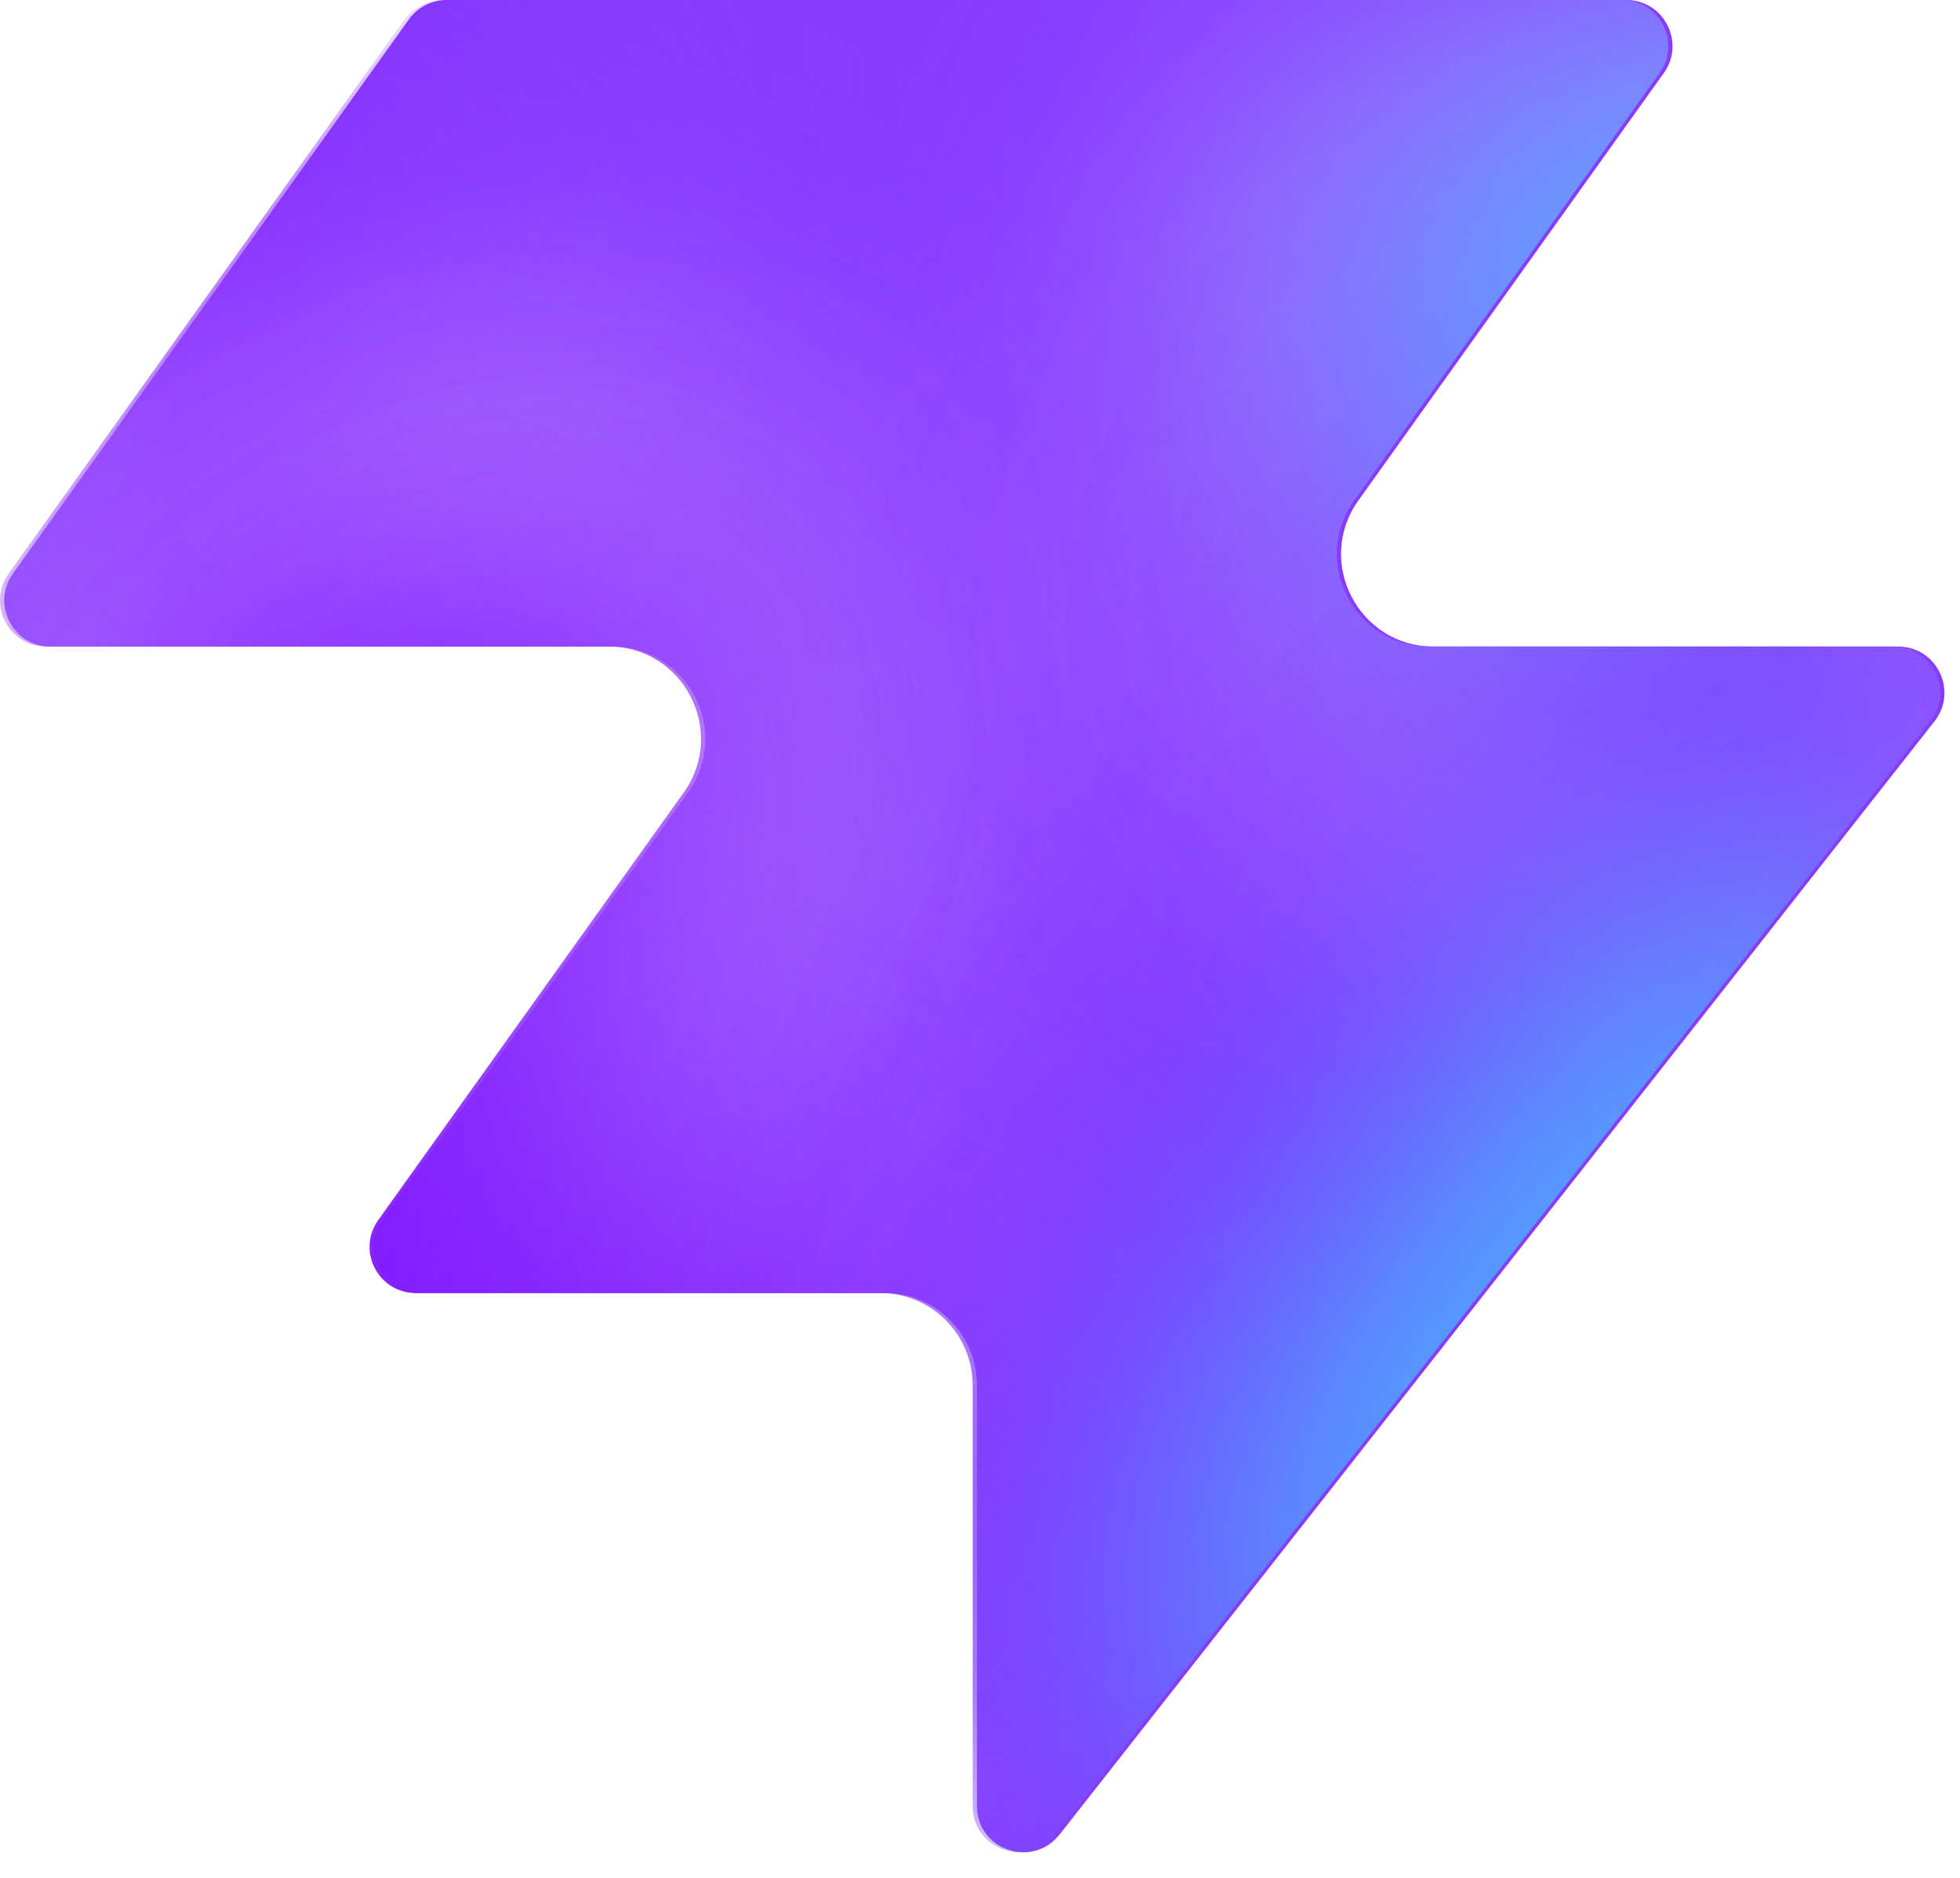
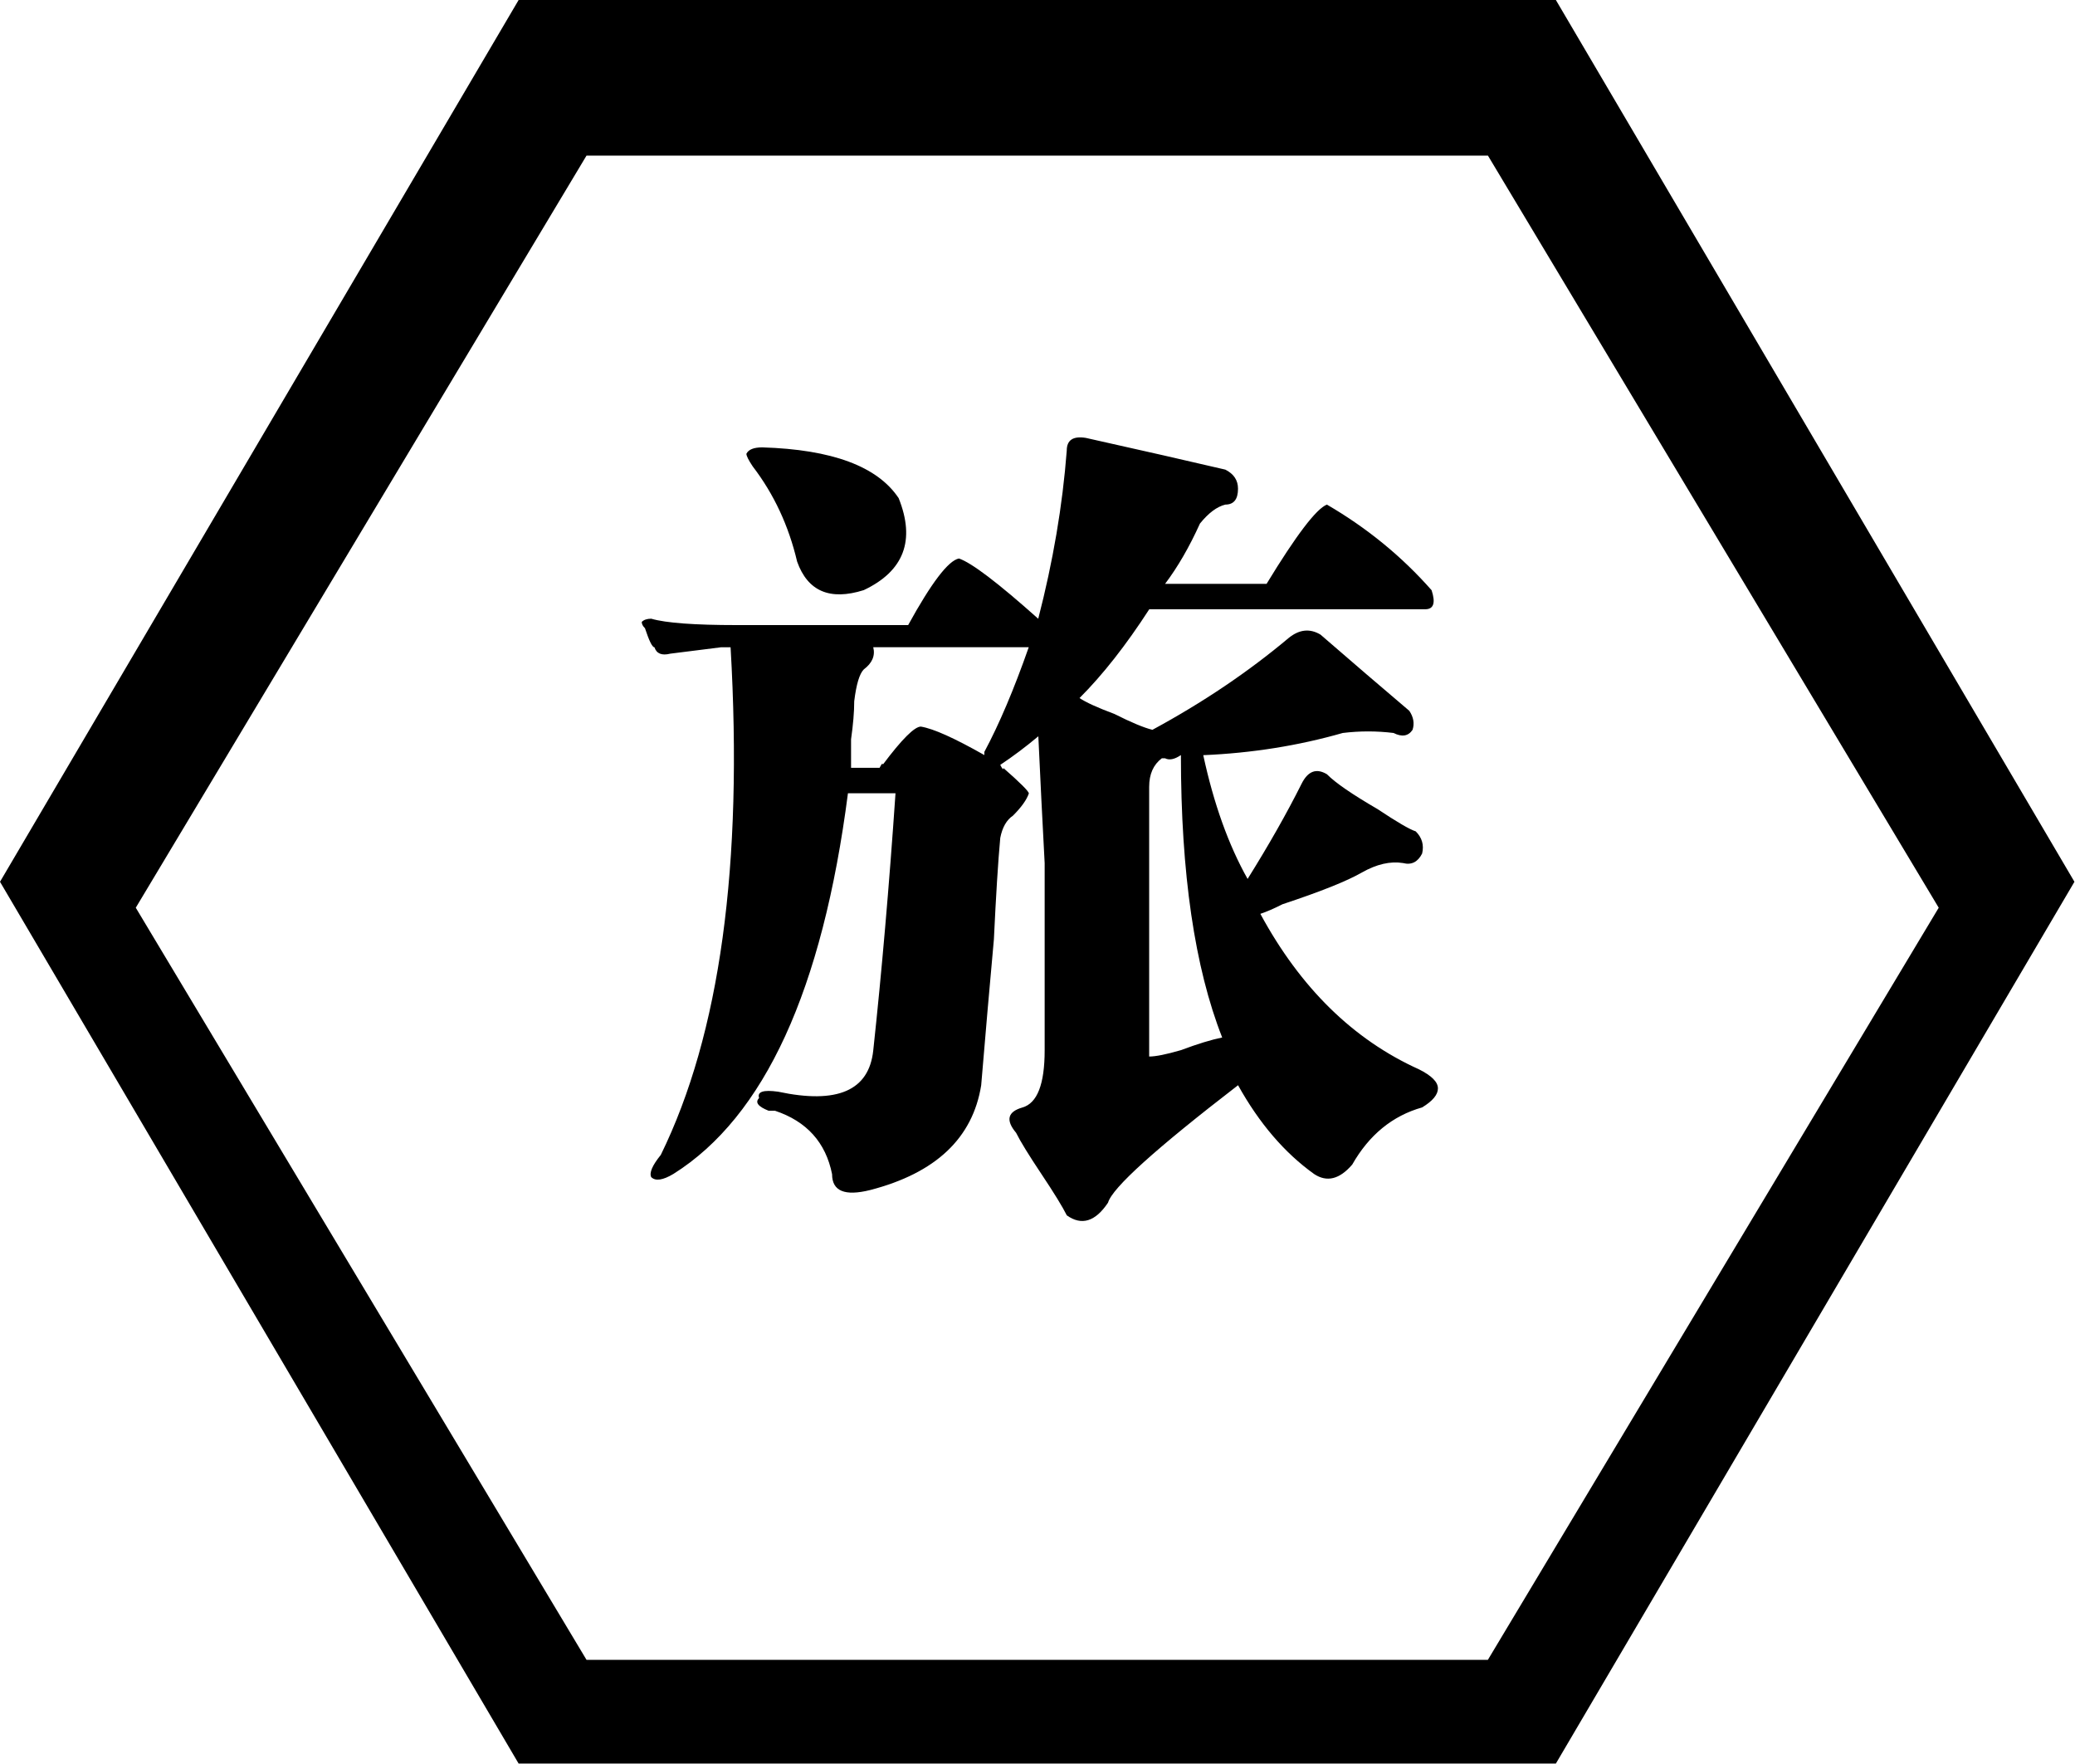
- <svg xmlns="http://www.w3.org/2000/svg" width="48" height="46" fill="none" viewBox="0 0 48 46">
-   <path fill="#863bff" d="M25.946 44.938c-.664.845-2.021.375-2.021-.698V33.937a2.26 2.26 0 0 0-2.262-2.262H10.287c-.92 0-1.456-1.04-.92-1.788l7.48-10.471c1.07-1.497 0-3.578-1.842-3.578H1.237c-.92 0-1.456-1.04-.92-1.788L10.013.474c.214-.297.556-.474.92-.474h28.894c.92 0 1.456 1.04.92 1.788l-7.48 10.471c-1.07 1.498 0 3.579 1.842 3.579h11.377c.943 0 1.473 1.088.89 1.83L25.947 44.94z" style="fill:#863bff;fill:color(display-p3 .525 .23 1);fill-opacity:1" />
-   <mask id="a" width="48" height="46" x="0" y="0" maskUnits="userSpaceOnUse" style="mask-type:alpha">
-     <path fill="#000" d="M25.842 44.938c-.664.844-2.021.375-2.021-.698V33.937a2.26 2.26 0 0 0-2.262-2.262H10.183c-.92 0-1.456-1.04-.92-1.788l7.48-10.471c1.07-1.498 0-3.579-1.842-3.579H1.133c-.92 0-1.456-1.04-.92-1.787L9.91.473c.214-.297.556-.474.92-.474h28.894c.92 0 1.456 1.04.92 1.788l-7.48 10.471c-1.07 1.498 0 3.578 1.842 3.578h11.377c.943 0 1.473 1.088.89 1.832L25.843 44.94z" style="fill:#000;fill-opacity:1" />
-   </mask>
-   <g mask="url(#a)">
-     <g filter="url(#b)">
-       <ellipse cx="5.508" cy="14.704" fill="#ede6ff" rx="5.508" ry="14.704" style="fill:#ede6ff;fill:color(display-p3 .927 .903 1);fill-opacity:1" transform="matrix(.00324 1 1 -.00324 -4.47 31.516)" />
-     </g>
-     <g filter="url(#c)">
-       <ellipse cx="10.399" cy="29.851" fill="#ede6ff" rx="10.399" ry="29.851" style="fill:#ede6ff;fill:color(display-p3 .927 .903 1);fill-opacity:1" transform="matrix(.00324 1 1 -.00324 -39.328 7.883)" />
-     </g>
-     <g filter="url(#d)">
-       <ellipse cx="5.508" cy="30.487" fill="#7e14ff" rx="5.508" ry="30.487" style="fill:#7e14ff;fill:color(display-p3 .492 .077 1);fill-opacity:1" transform="rotate(89.814 -25.913 -14.639)scale(1 -1)" />
-     </g>
-     <g filter="url(#e)">
-       <ellipse cx="5.508" cy="30.599" fill="#7e14ff" rx="5.508" ry="30.599" style="fill:#7e14ff;fill:color(display-p3 .492 .077 1);fill-opacity:1" transform="rotate(89.814 -32.644 -3.334)scale(1 -1)" />
-     </g>
-     <g filter="url(#f)">
-       <ellipse cx="5.508" cy="30.599" fill="#7e14ff" rx="5.508" ry="30.599" style="fill:#7e14ff;fill:color(display-p3 .492 .077 1);fill-opacity:1" transform="matrix(.00324 1 1 -.00324 -34.34 30.47)" />
-     </g>
-     <g filter="url(#g)">
-       <ellipse cx="14.072" cy="22.078" fill="#ede6ff" rx="14.072" ry="22.078" style="fill:#ede6ff;fill:color(display-p3 .927 .903 1);fill-opacity:1" transform="rotate(93.35 24.506 48.493)scale(-1 1)" />
-     </g>
-     <g filter="url(#h)">
-       <ellipse cx="3.47" cy="21.501" fill="#7e14ff" rx="3.47" ry="21.501" style="fill:#7e14ff;fill:color(display-p3 .492 .077 1);fill-opacity:1" transform="rotate(89.009 28.708 47.59)scale(-1 1)" />
-     </g>
-     <g filter="url(#i)">
-       <ellipse cx="3.47" cy="21.501" fill="#7e14ff" rx="3.47" ry="21.501" style="fill:#7e14ff;fill:color(display-p3 .492 .077 1);fill-opacity:1" transform="rotate(89.009 28.708 47.59)scale(-1 1)" />
-     </g>
-     <g filter="url(#j)">
-       <ellipse cx=".387" cy="8.972" fill="#7e14ff" rx="4.407" ry="29.108" style="fill:#7e14ff;fill:color(display-p3 .492 .077 1);fill-opacity:1" transform="rotate(39.51 .387 8.972)" />
-     </g>
-     <g filter="url(#k)">
-       <ellipse cx="47.523" cy="-6.092" fill="#7e14ff" rx="4.407" ry="29.108" style="fill:#7e14ff;fill:color(display-p3 .492 .077 1);fill-opacity:1" transform="rotate(37.892 47.523 -6.092)" />
-     </g>
-     <g filter="url(#l)">
-       <ellipse cx="41.412" cy="6.333" fill="#47bfff" rx="5.971" ry="9.665" style="fill:#47bfff;fill:color(display-p3 .28 .748 1);fill-opacity:1" transform="rotate(37.892 41.412 6.333)" />
-     </g>
-     <g filter="url(#m)">
-       <ellipse cx="-1.879" cy="38.332" fill="#7e14ff" rx="4.407" ry="29.108" style="fill:#7e14ff;fill:color(display-p3 .492 .077 1);fill-opacity:1" transform="rotate(37.892 -1.88 38.332)" />
-     </g>
-     <g filter="url(#n)">
-       <ellipse cx="-1.879" cy="38.332" fill="#7e14ff" rx="4.407" ry="29.108" style="fill:#7e14ff;fill:color(display-p3 .492 .077 1);fill-opacity:1" transform="rotate(37.892 -1.88 38.332)" />
-     </g>
-     <g filter="url(#o)">
-       <ellipse cx="35.651" cy="29.907" fill="#7e14ff" rx="4.407" ry="29.108" style="fill:#7e14ff;fill:color(display-p3 .492 .077 1);fill-opacity:1" transform="rotate(37.892 35.651 29.907)" />
-     </g>
-     <g filter="url(#p)">
-       <ellipse cx="38.418" cy="32.4" fill="#47bfff" rx="5.971" ry="15.297" style="fill:#47bfff;fill:color(display-p3 .28 .748 1);fill-opacity:1" transform="rotate(37.892 38.418 32.4)" />
-     </g>
-   </g>
-   <defs>
-     <filter id="b" width="60.045" height="41.654" x="-19.77" y="16.149" color-interpolation-filters="sRGB" filterUnits="userSpaceOnUse">
-       <feFlood flood-opacity="0" result="BackgroundImageFix" />
-       <feBlend in="SourceGraphic" in2="BackgroundImageFix" result="shape" />
-       <feGaussianBlur result="effect1_foregroundBlur_2002_17158" stdDeviation="7.659" />
-     </filter>
-     <filter id="c" width="90.34" height="51.437" x="-54.613" y="-7.533" color-interpolation-filters="sRGB" filterUnits="userSpaceOnUse">
-       <feFlood flood-opacity="0" result="BackgroundImageFix" />
-       <feBlend in="SourceGraphic" in2="BackgroundImageFix" result="shape" />
-       <feGaussianBlur result="effect1_foregroundBlur_2002_17158" stdDeviation="7.659" />
-     </filter>
-     <filter id="d" width="79.355" height="29.4" x="-49.64" y="2.03" color-interpolation-filters="sRGB" filterUnits="userSpaceOnUse">
-       <feFlood flood-opacity="0" result="BackgroundImageFix" />
-       <feBlend in="SourceGraphic" in2="BackgroundImageFix" result="shape" />
-       <feGaussianBlur result="effect1_foregroundBlur_2002_17158" stdDeviation="4.596" />
-     </filter>
-     <filter id="e" width="79.579" height="29.4" x="-45.045" y="20.029" color-interpolation-filters="sRGB" filterUnits="userSpaceOnUse">
-       <feFlood flood-opacity="0" result="BackgroundImageFix" />
-       <feBlend in="SourceGraphic" in2="BackgroundImageFix" result="shape" />
-       <feGaussianBlur result="effect1_foregroundBlur_2002_17158" stdDeviation="4.596" />
-     </filter>
-     <filter id="f" width="79.579" height="29.4" x="-43.513" y="21.178" color-interpolation-filters="sRGB" filterUnits="userSpaceOnUse">
-       <feFlood flood-opacity="0" result="BackgroundImageFix" />
-       <feBlend in="SourceGraphic" in2="BackgroundImageFix" result="shape" />
-       <feGaussianBlur result="effect1_foregroundBlur_2002_17158" stdDeviation="4.596" />
-     </filter>
-     <filter id="g" width="74.749" height="58.852" x="15.756" y="-17.901" color-interpolation-filters="sRGB" filterUnits="userSpaceOnUse">
-       <feFlood flood-opacity="0" result="BackgroundImageFix" />
-       <feBlend in="SourceGraphic" in2="BackgroundImageFix" result="shape" />
-       <feGaussianBlur result="effect1_foregroundBlur_2002_17158" stdDeviation="7.659" />
-     </filter>
-     <filter id="h" width="61.377" height="25.362" x="23.548" y="2.284" color-interpolation-filters="sRGB" filterUnits="userSpaceOnUse">
-       <feFlood flood-opacity="0" result="BackgroundImageFix" />
-       <feBlend in="SourceGraphic" in2="BackgroundImageFix" result="shape" />
-       <feGaussianBlur result="effect1_foregroundBlur_2002_17158" stdDeviation="4.596" />
-     </filter>
-     <filter id="i" width="61.377" height="25.362" x="23.548" y="2.284" color-interpolation-filters="sRGB" filterUnits="userSpaceOnUse">
-       <feFlood flood-opacity="0" result="BackgroundImageFix" />
-       <feBlend in="SourceGraphic" in2="BackgroundImageFix" result="shape" />
-       <feGaussianBlur result="effect1_foregroundBlur_2002_17158" stdDeviation="4.596" />
-     </filter>
-     <filter id="j" width="56.045" height="63.649" x="-27.636" y="-22.853" color-interpolation-filters="sRGB" filterUnits="userSpaceOnUse">
-       <feFlood flood-opacity="0" result="BackgroundImageFix" />
-       <feBlend in="SourceGraphic" in2="BackgroundImageFix" result="shape" />
-       <feGaussianBlur result="effect1_foregroundBlur_2002_17158" stdDeviation="4.596" />
-     </filter>
-     <filter id="k" width="54.814" height="64.646" x="20.116" y="-38.415" color-interpolation-filters="sRGB" filterUnits="userSpaceOnUse">
-       <feFlood flood-opacity="0" result="BackgroundImageFix" />
-       <feBlend in="SourceGraphic" in2="BackgroundImageFix" result="shape" />
-       <feGaussianBlur result="effect1_foregroundBlur_2002_17158" stdDeviation="4.596" />
-     </filter>
-     <filter id="l" width="33.541" height="35.313" x="24.641" y="-11.323" color-interpolation-filters="sRGB" filterUnits="userSpaceOnUse">
-       <feFlood flood-opacity="0" result="BackgroundImageFix" />
-       <feBlend in="SourceGraphic" in2="BackgroundImageFix" result="shape" />
-       <feGaussianBlur result="effect1_foregroundBlur_2002_17158" stdDeviation="4.596" />
-     </filter>
-     <filter id="m" width="54.814" height="64.646" x="-29.286" y="6.009" color-interpolation-filters="sRGB" filterUnits="userSpaceOnUse">
-       <feFlood flood-opacity="0" result="BackgroundImageFix" />
-       <feBlend in="SourceGraphic" in2="BackgroundImageFix" result="shape" />
-       <feGaussianBlur result="effect1_foregroundBlur_2002_17158" stdDeviation="4.596" />
-     </filter>
-     <filter id="n" width="54.814" height="64.646" x="-29.286" y="6.009" color-interpolation-filters="sRGB" filterUnits="userSpaceOnUse">
-       <feFlood flood-opacity="0" result="BackgroundImageFix" />
-       <feBlend in="SourceGraphic" in2="BackgroundImageFix" result="shape" />
-       <feGaussianBlur result="effect1_foregroundBlur_2002_17158" stdDeviation="4.596" />
-     </filter>
-     <filter id="o" width="54.814" height="64.646" x="8.244" y="-2.416" color-interpolation-filters="sRGB" filterUnits="userSpaceOnUse">
-       <feFlood flood-opacity="0" result="BackgroundImageFix" />
-       <feBlend in="SourceGraphic" in2="BackgroundImageFix" result="shape" />
-       <feGaussianBlur result="effect1_foregroundBlur_2002_17158" stdDeviation="4.596" />
-     </filter>
-     <filter id="p" width="39.409" height="43.623" x="18.713" y="10.588" color-interpolation-filters="sRGB" filterUnits="userSpaceOnUse">
-       <feFlood flood-opacity="0" result="BackgroundImageFix" />
-       <feBlend in="SourceGraphic" in2="BackgroundImageFix" result="shape" />
-       <feGaussianBlur result="effect1_foregroundBlur_2002_17158" stdDeviation="4.596" />
-     </filter>
-   </defs>
+ <svg xmlns="http://www.w3.org/2000/svg" viewBox="0 0 1205 1024">
+   <path d="M903.529 0 301.176 0 0 512l301.176 512 602.353 0 301.146-512L903.529 0zM864.045 963.765 340.6 963.765 78.848 527.059 340.6 90.353l523.475 0 261.783 436.706L864.045 963.765z" />
+   <path d="M520.041 460.589l-27.618 0c-14.758 114.176-48.52 187.844-101.346 221.033-6.144 3.674-10.421 4.307-12.89 1.867-1.235-2.47 0.602-6.776 5.542-12.89 34.364-70.024 47.887-168.237 40.538-294.761l-5.542 0c-9.848 1.235-19.637 2.5-29.455 3.704-4.939 1.235-8.011 0-9.216-3.704-1.265 0-3.072-3.704-5.512-11.083-1.265-1.205-1.867-2.44-1.867-3.644 1.205-1.235 3.072-1.867 5.512-1.867 8.584 2.5 25.178 3.704 49.754 3.704l99.448 0c13.493-24.546 23.311-37.436 29.485-38.671 7.349 2.5 22.679 14.125 46.05 34.997 8.584-33.16 14.125-65.687 16.565-97.641 0-6.144 3.704-8.553 11.053-7.379 33.129 7.379 60.175 13.553 81.047 18.432 4.909 2.5 7.349 6.144 7.349 11.083 0 6.144-2.44 9.216-7.349 9.216-4.909 1.205-9.818 4.909-14.758 11.023-6.114 13.523-12.86 25.208-20.239 34.997l58.94 0c17.197-28.25 28.853-43.58 35.027-46.02 23.251 13.523 43.55 30.118 60.808 49.724 2.409 7.379 1.175 11.053-3.704 11.053l-160.256 0c-13.523 20.902-27.016 38.069-40.508 51.561 3.674 2.47 10.391 5.542 20.239 9.216 9.818 4.939 17.167 8.011 22.106 9.216 29.485-15.962 55.838-33.762 79.209-53.399 6.114-4.909 12.228-5.572 18.402-1.867 18.402 15.962 35.629 30.72 51.561 44.243 2.47 3.674 3.072 7.349 1.897 11.023-2.47 3.704-6.174 4.307-11.053 1.837-9.848-1.205-19.637-1.205-29.485 0-25.751 7.379-52.796 11.686-81.016 12.89 6.114 28.28 14.697 52.224 25.751 71.861 12.258-19.607 22.709-38.008 31.352-55.266 3.674-7.349 8.553-9.216 14.728-5.512 4.849 4.939 14.697 11.686 29.455 20.269 11.053 7.349 18.402 11.686 22.106 12.89 3.704 3.704 4.879 8.011 3.704 12.89-2.5 4.909-6.174 6.776-11.053 5.512-7.379-1.205-15.39 0.632-23.974 5.512-8.584 4.939-23.944 11.083-46.05 18.402-4.909 2.5-9.216 4.367-12.86 5.572 23.251 42.978 54.001 73.096 92.07 90.263 7.409 3.704 11.053 7.379 11.053 11.083 0 3.674-3.072 7.349-9.186 11.053-17.227 4.879-30.75 15.932-40.568 33.16-7.349 8.584-14.697 10.421-22.106 5.542-17.167-12.258-31.925-29.485-44.213-51.592-47.857 36.864-73.065 59.603-75.505 68.186-7.379 11.053-15.36 13.493-23.944 7.379-2.47-4.939-7.349-12.92-14.728-23.974-7.349-11.023-12.288-19.034-14.728-23.974-6.174-7.349-4.909-12.228 3.704-14.697 8.584-2.47 12.89-13.493 12.89-33.19l0-108.664c-1.235-23.281-2.5-47.887-3.674-73.668-7.379 6.174-14.728 11.686-22.106 16.595 1.205 2.44 1.837 3.072 1.837 1.837 9.818 8.614 14.758 13.553 14.758 14.758-1.265 3.704-4.337 8.011-9.216 12.89-3.704 2.47-6.174 6.776-7.379 12.89-1.265 13.523-2.47 33.129-3.704 58.97-2.47 26.985-4.909 55.236-7.379 84.721-4.939 30.69-26.413 50.959-64.482 60.808-14.728 3.674-22.106 0.632-22.106-9.216-3.674-18.402-14.728-30.69-33.16-36.834-1.235 0-2.5 0-3.704 0-6.144-2.44-8.011-4.879-5.512-7.379-1.235-3.674 2.47-4.879 11.053-3.674 34.364 7.349 52.766-0.632 55.236-23.974C512.03 564.344 516.337 514.65 520.041 460.589zM462.908 326.084c-4.909-20.841-13.523-39.273-25.781-55.266-2.47-3.674-3.674-6.114-3.674-7.349 1.235-2.47 4.277-3.704 9.216-3.704 40.508 1.235 66.921 11.023 79.209 29.485 9.818 24.546 3.042 42.376-20.269 53.399C481.943 348.853 469.052 343.311 462.908 326.084zM496.068 407.16c0 6.174-0.632 13.553-1.837 22.076 0 8.644 0 14.155 0 16.595l16.565 0c1.235-2.44 1.867-3.042 1.867-1.837 11.053-14.758 18.432-22.106 22.106-22.106 7.379 1.205 19.637 6.776 36.864 16.535 0 1.265 0 0.663 0-1.837 8.553-15.932 17.167-36.201 25.781-60.777l-90.293 0c1.235 4.939-0.632 9.216-5.512 12.89C499.11 391.228 497.272 397.342 496.068 407.16zM667.377 613.466c3.704 0 9.818-1.205 18.402-3.704 9.818-3.674 17.8-6.114 23.974-7.349-15.962-40.568-23.974-95.172-23.974-163.991-3.644 2.5-6.746 3.132-9.216 1.867l-1.867 0c-4.909 3.704-7.349 9.216-7.349 16.595L667.347 613.466z" />
</svg>
